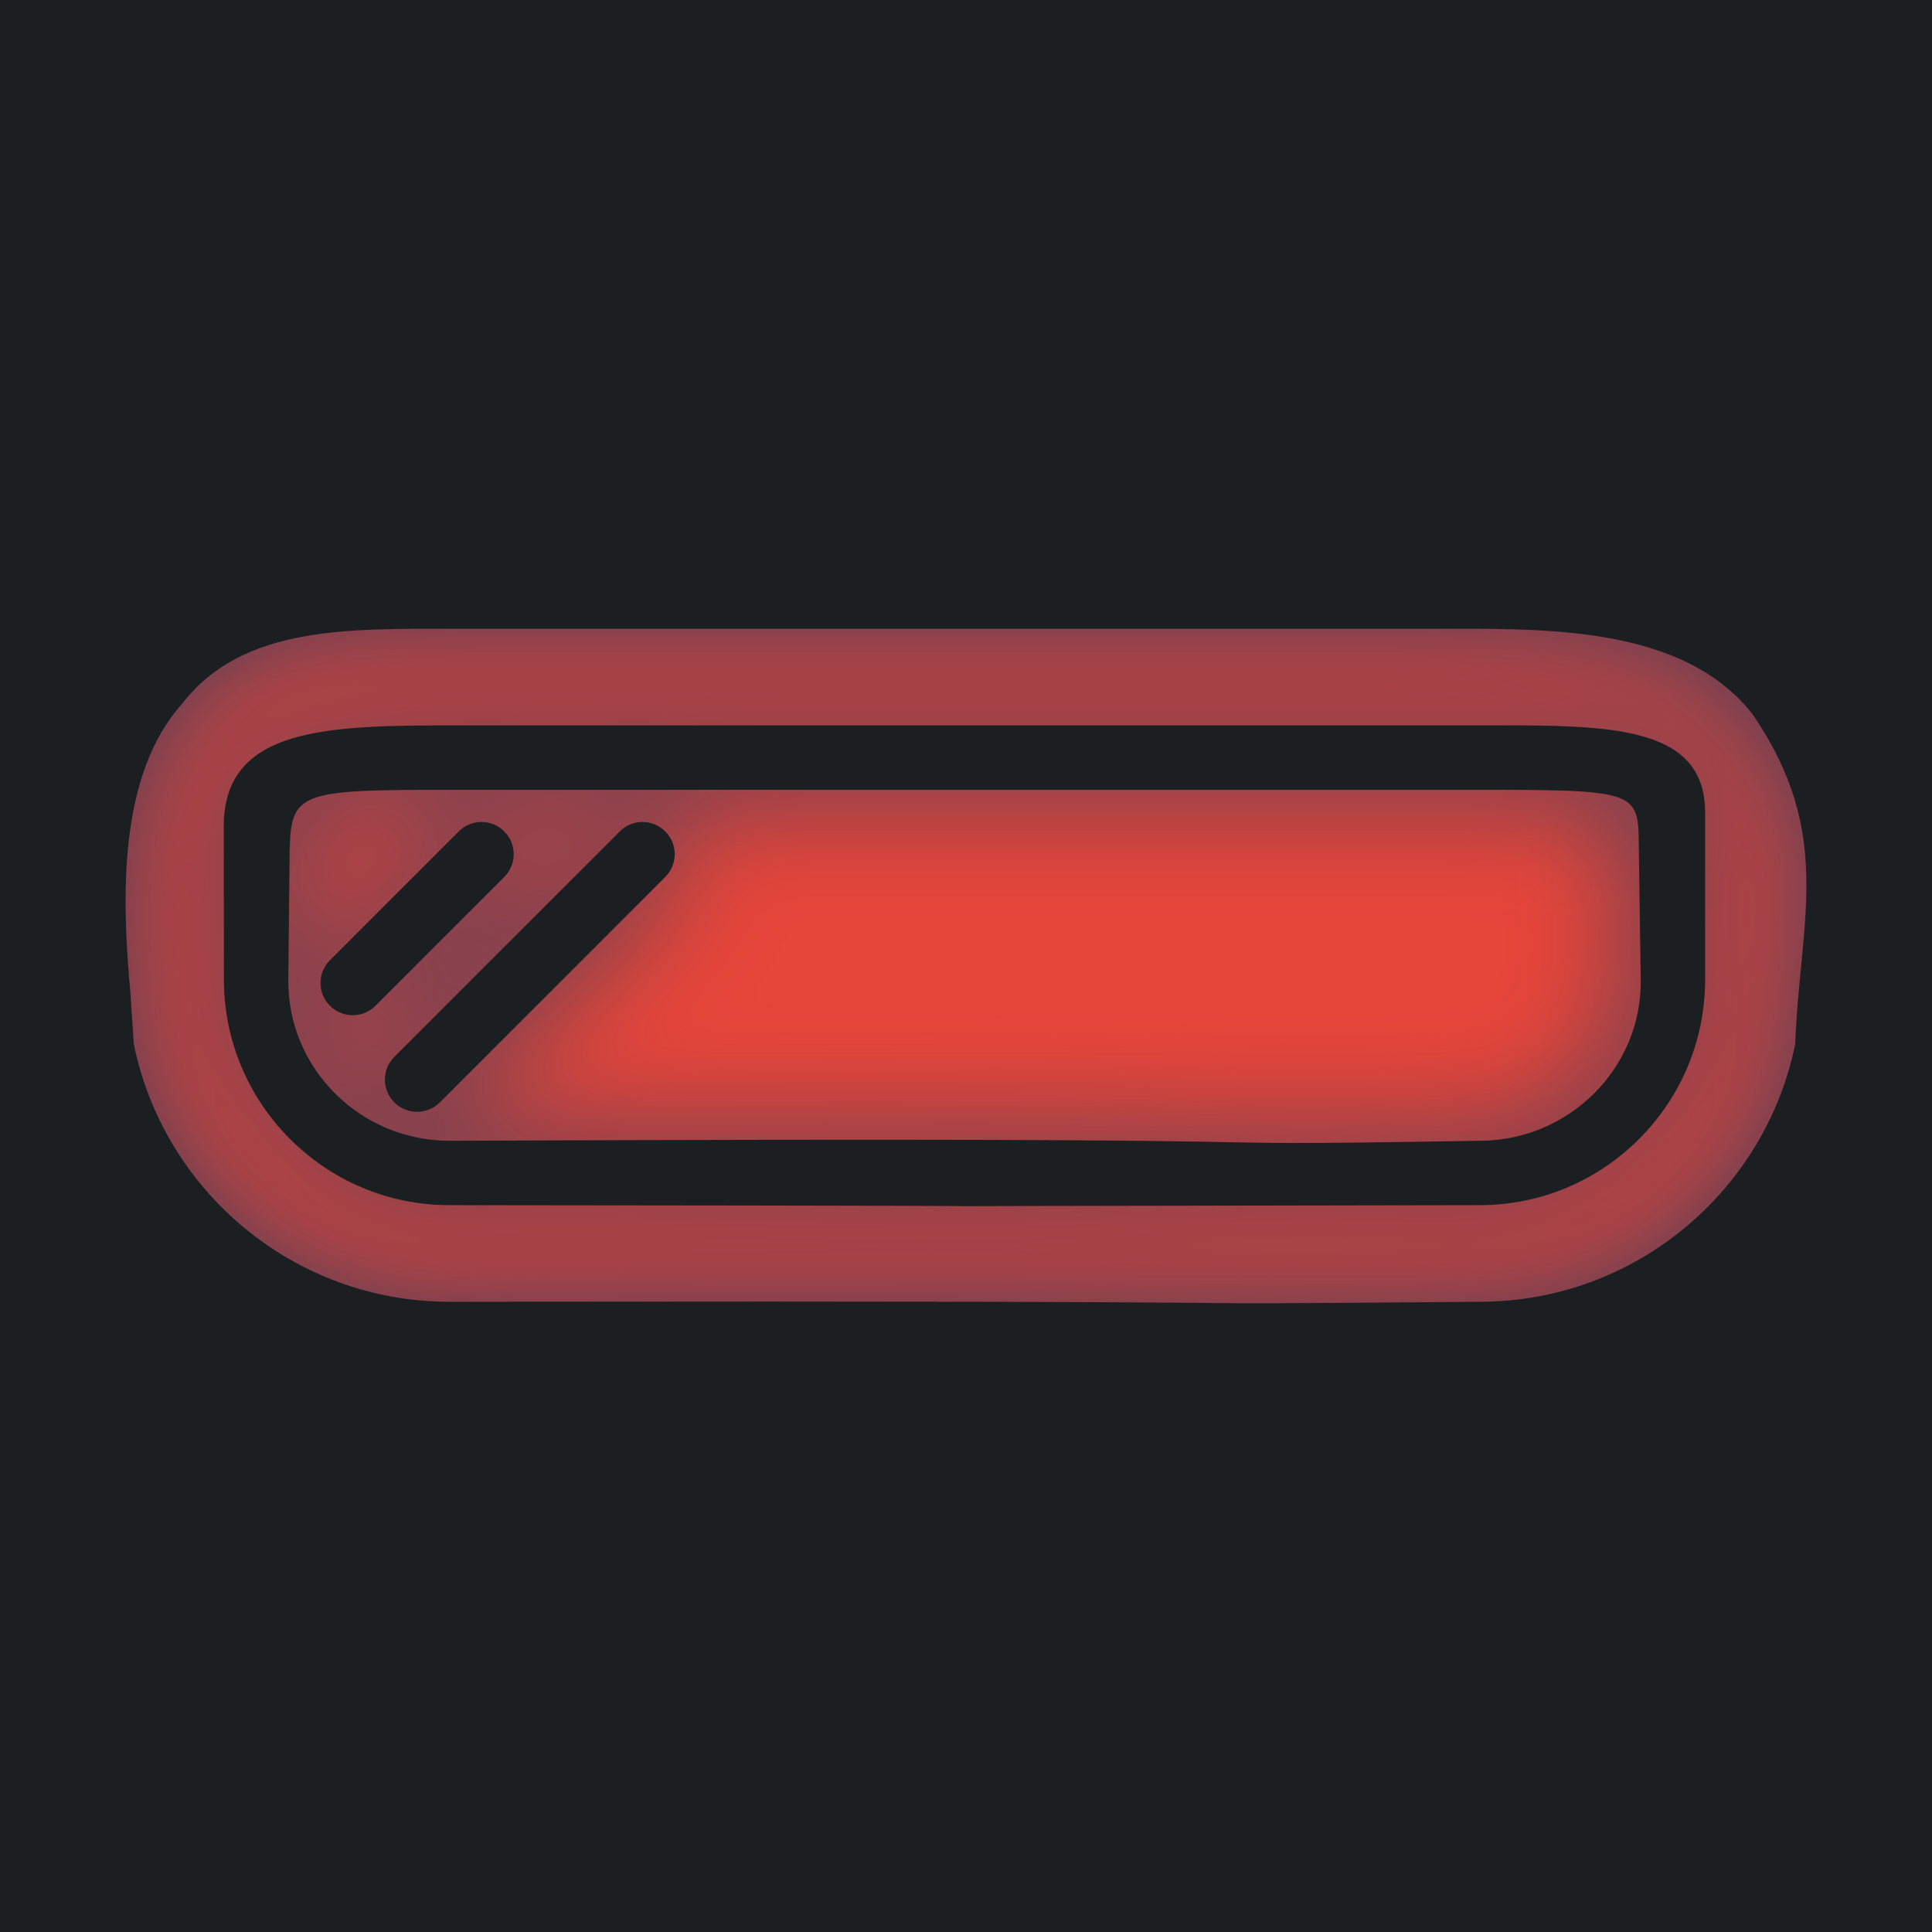
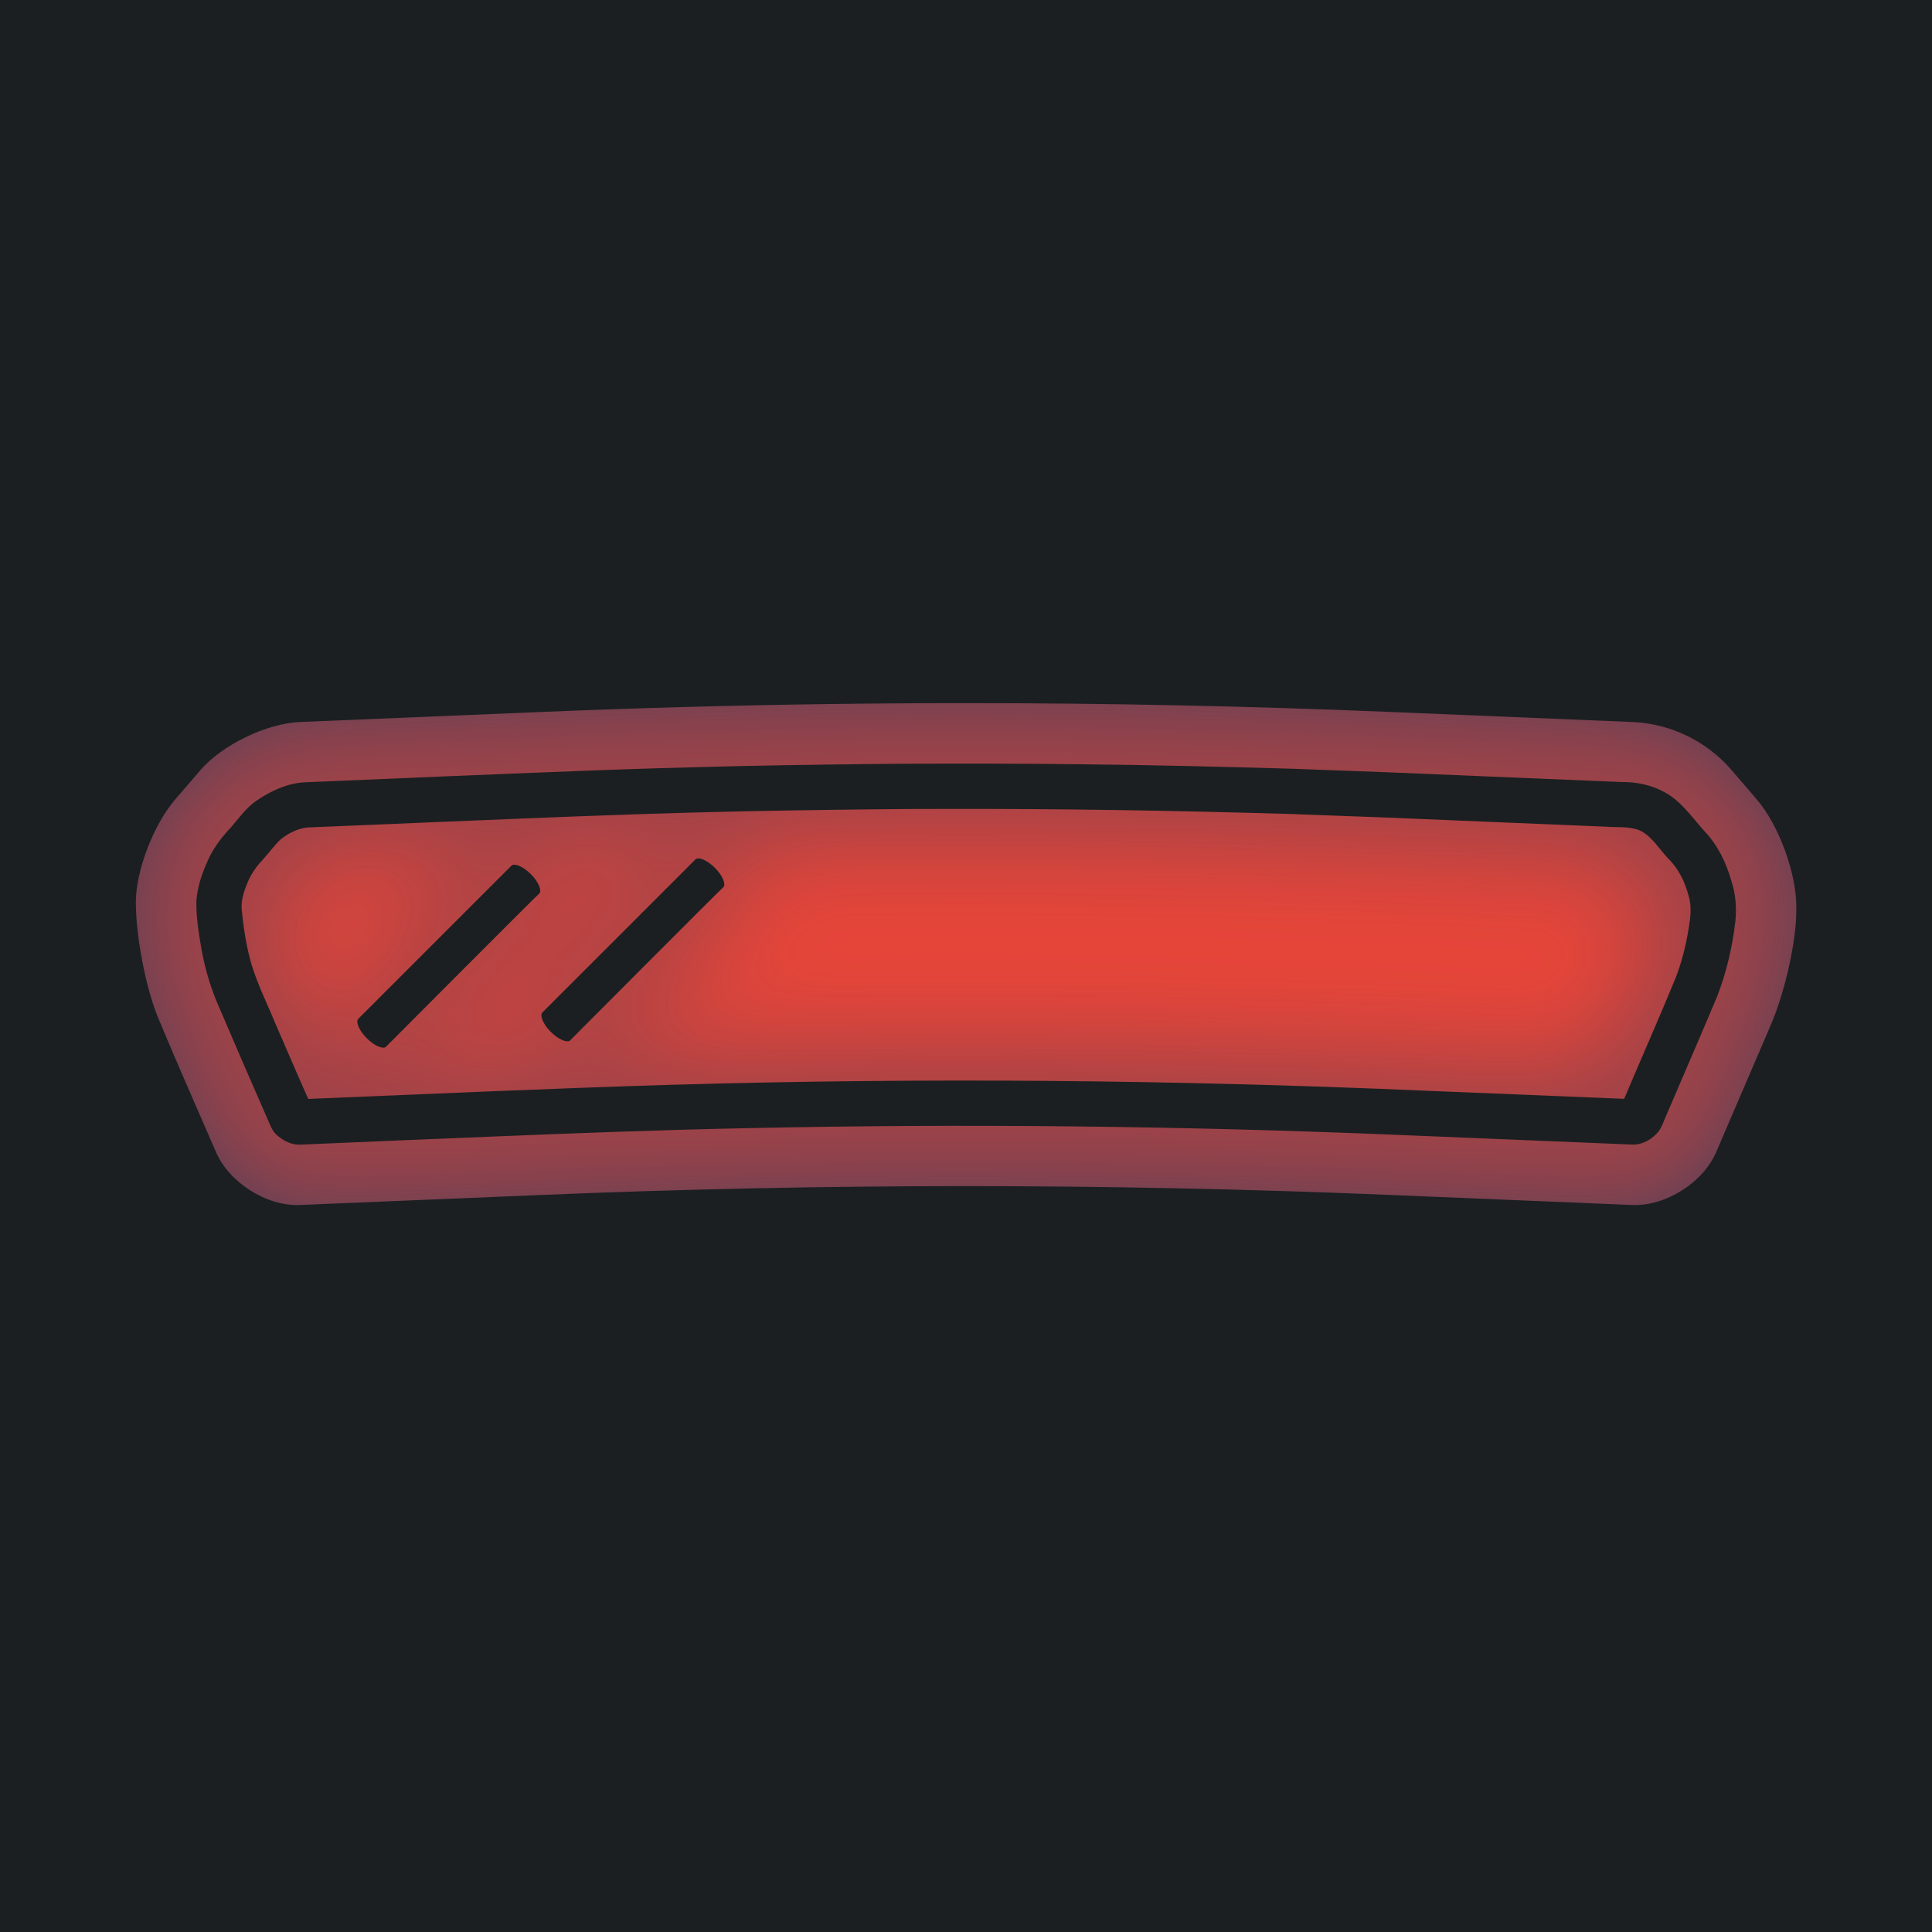
- <svg xmlns="http://www.w3.org/2000/svg" fill="#3A3F5EFF" height="512px" width="512px" version="1.1" id="Layer_1" viewBox="0 0 512 512" xml:space="preserve">
-   <defs id="defs213">
-     <filter style="color-interpolation-filters:sRGB;" id="filter1345" x="-0.081" y="-0.201" width="1.162" height="1.403">
-       <feFlood flood-opacity="1" flood-color="rgb(58,63,94)" result="flood" id="feFlood1335" />
-       <feComposite in="flood" in2="SourceGraphic" operator="out" result="composite1" id="feComposite1337" />
-       <feGaussianBlur in="composite1" stdDeviation="15" result="blur" id="feGaussianBlur1339" />
-       <feOffset dx="0" dy="0" result="offset" id="feOffset1341" />
-       <feComposite in="offset" in2="SourceGraphic" operator="atop" result="composite2" id="feComposite1343" />
+ <svg xmlns="http://www.w3.org/2000/svg" viewBox="0 0 512 512" x="0px" y="0px" version="1.1" id="svg2" width="512" height="512">
+   <defs id="defs2">
+     <filter style="color-interpolation-filters:sRGB;" id="filter12" x="-0.082" y="-0.271" width="1.164" height="1.541">
+       <feFlood result="flood" in="SourceGraphic" flood-opacity="1" flood-color="rgb(58,63,94)" id="feFlood11" />
+       <feGaussianBlur result="blur" in="SourceGraphic" stdDeviation="15" id="feGaussianBlur11" />
+       <feOffset result="offset" in="blur" dx="0" dy="0" id="feOffset11" />
+       <feComposite result="comp1" operator="out" in="flood" in2="offset" id="feComposite11" />
+       <feComposite result="comp2" operator="atop" in="comp1" in2="SourceGraphic" id="feComposite12" />
    </filter>
  </defs>
-   <rect style="fill:#1b1f21;stroke-width:0.204;stroke-linejoin:bevel;fill-opacity:1" id="rect294" width="526.67" height="529.743" x="-6.084" y="-5.41" />
-   <g id="g777" style="fill:#e64539;fill-opacity:1;filter:url(#filter1345)" transform="translate(-0.3941761,21.56828)">
-     <g id="g664" style="fill:#e64539;fill-opacity:1">
-       <path d="M 464.972,167.898 C 449.032,147.188 418.867,145.067 390.775,145.067 h -269.55 c -28.092,0 -56.546,-0.931 -72.487,19.779 -17.236,19.184 -16.054,51.886 -13.767,76.902 L 35.857,255.147 c 7.927,38.903 42.402,68.267 83.61,68.267 273.047,-0.335 152.609,1.023 273.066,0 41.207,0 75.682,-29.363 83.61,-68.267 1.181,-32.554 10.412,-55.665 -11.171,-87.249 z M 452.267,238.08 c 0,32.93 -26.803,59.733 -59.733,59.733 -272.761,0.427 -1.4,0.265 -273.066,0 -32.93,0 -59.698,-26.803 -59.733,-59.733 L 59.692,197.477 C 59.664,171.033 87.315,170.667 121.226,170.667 h 269.551 c 33.911,0 61.491,-1.034 61.491,23.091 v 44.322 z" id="path200" style="fill:#e64539;fill-opacity:1" />
-       <path d="m 390.775,187.734 h -269.55 c -43.875,0 -43.914,0.324 -44.109,19.436 L 76.8,238.081 c -0.24,23.525 19.14,42.667 42.667,42.667 272.431,-1.121 167.382,1.753 273.067,0 23.526,0 43.004,-19.142 42.667,-42.667 l -0.507,-35.369 C 434.612,187.967 434.351,187.734 390.775,187.734 Z M 93.867,247.468 c -2.185,0 -4.369,-0.836 -6.033,-2.5 -3.337,-3.337 -3.337,-8.73 0,-12.066 l 34.133,-34.133 c 3.337,-3.337 8.73,-3.337 12.066,0 3.336,3.336 3.336,8.73 0,12.066 L 99.9,244.967 c -1.664,1.664 -3.849,2.501 -6.033,2.501 z m 82.833,-36.634 -59.733,59.733 c -1.664,1.664 -3.849,2.5 -6.033,2.5 -2.185,0 -4.369,-0.836 -6.033,-2.5 -3.337,-3.337 -3.337,-8.73 0,-12.066 l 59.733,-59.733 c 3.337,-3.337 8.73,-3.337 12.066,0 3.336,3.336 3.336,8.729 0,12.066 z" id="path202" style="fill:#e64539;fill-opacity:1" />
-     </g>
+   <path id="rect2" style="opacity:1;vector-effect:none;fill:#1b1f21;fill-rule:evenodd;stop-color:#000000;stop-opacity:1" d="M 0,0 H 512 V 512 H 0 Z" />
+   <g id="g11" style="fill:#e64539;filter:url(#filter12)">
+     <path id="rect3" style="opacity:1;vector-effect:none;fill:#e64539;fill-rule:evenodd;stop-color:#000000;stop-opacity:1" d="M 256 186.334 C 243.517 186.334 231.035 186.421 218.553 186.594 C 193.59 186.94 168.633 187.631 143.689 188.668 L 79.445 191.338 C 70.639 191.704 58.842 197.419 53.098 204.104 L 46.402 211.896 C 40.658 218.581 36 230.772 36 239.125 C 36 247.939 38.576 261.749 41.965 269.885 C 46.898 281.729 52.129 293.513 57.242 305.32 C 60.745 313.408 70.639 319.704 79.445 319.338 L 143.689 316.668 C 218.531 313.558 293.469 313.558 368.311 316.668 L 432.555 319.338 C 441.361 319.704 451.321 313.436 454.801 305.338 C 459.647 294.06 464.492 282.781 469.338 271.504 C 472.818 263.406 476.118 249.705 476.049 240.895 C 476.047 240.583 476.044 240.271 476.041 239.959 C 475.958 231.146 471.342 218.581 465.598 211.896 L 458.902 204.104 C 452.267 196.383 442.726 191.76 432.555 191.338 L 368.311 188.668 C 330.893 187.113 293.448 186.334 256 186.334 z M 263.074 202.371 C 270.717 202.387 278.36 202.435 286.002 202.531 C 304.985 202.717 323.903 203.186 342.879 203.738 C 344.466 203.801 346.394 203.87 348.111 203.936 C 354.484 204.17 360.951 204.412 367.266 204.643 C 388.11 205.5 408.953 206.368 429.797 207.25 C 433.717 207.209 437.687 208.021 441.125 209.951 C 445.547 212.307 448.375 216.58 451.645 220.213 C 455.182 223.897 457.461 228.603 458.844 233.48 C 459.985 236.916 460.256 240.585 459.889 244.174 C 459.1 250.958 457.538 257.674 455.066 264.047 C 450.741 274.39 446.24 284.661 441.848 294.977 C 441.068 296.588 440.613 298.377 439.551 299.836 C 437.968 301.78 435.59 303.228 433.047 303.342 C 412.076 302.48 391.102 301.596 370.129 300.746 C 312.955 298.37 255.707 297.746 198.496 298.965 C 175.862 299.42 153.238 300.274 130.619 301.199 C 113.686 301.904 96.753 302.588 79.822 303.332 C 77.486 303.538 75.268 302.438 73.541 300.949 C 72.183 299.888 71.633 298.228 70.967 296.711 C 66.729 287.064 62.548 277.443 58.41 267.717 C 56.122 262.706 54.48 257.413 53.475 251.998 C 52.732 247.633 51.949 243.229 52.043 238.785 C 52.277 235.175 53.451 231.682 54.916 228.396 C 56.208 225.361 58.13 222.648 60.336 220.211 C 62.902 217.514 64.917 214.219 68.066 212.131 C 71.789 209.594 76.071 207.599 80.623 207.324 C 104.842 206.288 129.097 205.257 153.295 204.326 C 167.936 203.725 182.584 203.342 197.232 202.996 C 211.457 202.702 225.853 202.493 240.146 202.395 C 247.789 202.369 255.432 202.355 263.074 202.371 z M 247.785 214.379 C 245.275 214.384 242.766 214.39 240.256 214.395 C 225.989 214.513 211.722 214.714 197.457 214.996 C 195.467 215.041 193.273 215.097 191.205 215.146 C 178.699 215.433 166.114 215.858 153.666 216.316 C 129.605 217.25 105.548 218.292 81.49 219.287 C 78.843 219.56 76.376 220.841 74.32 222.482 C 72.599 224.149 71.199 226.116 69.584 227.885 C 67.963 229.608 66.567 231.551 65.666 233.75 C 64.576 236.286 63.675 239.056 64.152 241.848 C 64.6 246.523 65.385 251.183 66.688 255.699 C 68.336 261.067 70.866 266.102 72.998 271.283 C 75.876 277.939 78.732 284.603 81.684 291.227 C 113.871 289.921 146.052 288.428 178.252 287.475 C 244.63 285.551 311.076 286.16 377.418 289.037 C 395.086 289.767 412.755 290.492 430.424 291.205 C 434.945 280.459 439.702 269.811 444.119 259.021 C 445.548 255.263 446.578 251.359 447.283 247.402 C 447.342 247.073 447.479 246.287 447.553 245.779 C 448.005 243.075 448.335 240.266 447.557 237.586 C 446.587 233.871 444.905 230.248 442.111 227.549 C 439.818 225.116 438.052 222.07 435.107 220.338 C 432.234 218.861 428.907 219.345 425.799 219.092 C 406.122 218.272 386.445 217.451 366.768 216.631 C 360.48 216.402 354.023 216.163 347.67 215.93 C 345.987 215.865 344.094 215.795 342.541 215.732 C 310.986 214.786 279.393 214.268 247.785 214.379 z M 185.193 227.49 C 186.301 227.562 188.023 228.528 189.453 229.986 C 191.375 231.872 192.446 234.27 191.729 235.088 L 191.727 235.088 C 191.631 235.008 151.016 275.781 151.016 275.781 C 150.136 276.434 147.704 275.28 145.85 273.334 C 143.952 271.423 142.963 269.059 143.746 268.307 C 157.27 254.78 170.791 241.25 184.324 227.732 C 184.523 227.543 184.824 227.466 185.193 227.49 z M 136.41 229.164 C 137.518 229.236 139.242 230.202 140.672 231.66 C 142.594 233.546 143.665 235.944 142.947 236.762 L 142.945 236.762 C 142.85 236.682 102.232 277.455 102.232 277.455 C 101.352 278.107 98.923 276.956 97.068 275.01 C 95.171 273.098 94.182 270.733 94.965 269.98 C 108.489 256.454 122.01 242.924 135.543 229.406 C 135.741 229.216 136.041 229.14 136.41 229.164 z " />
  </g>
</svg>
